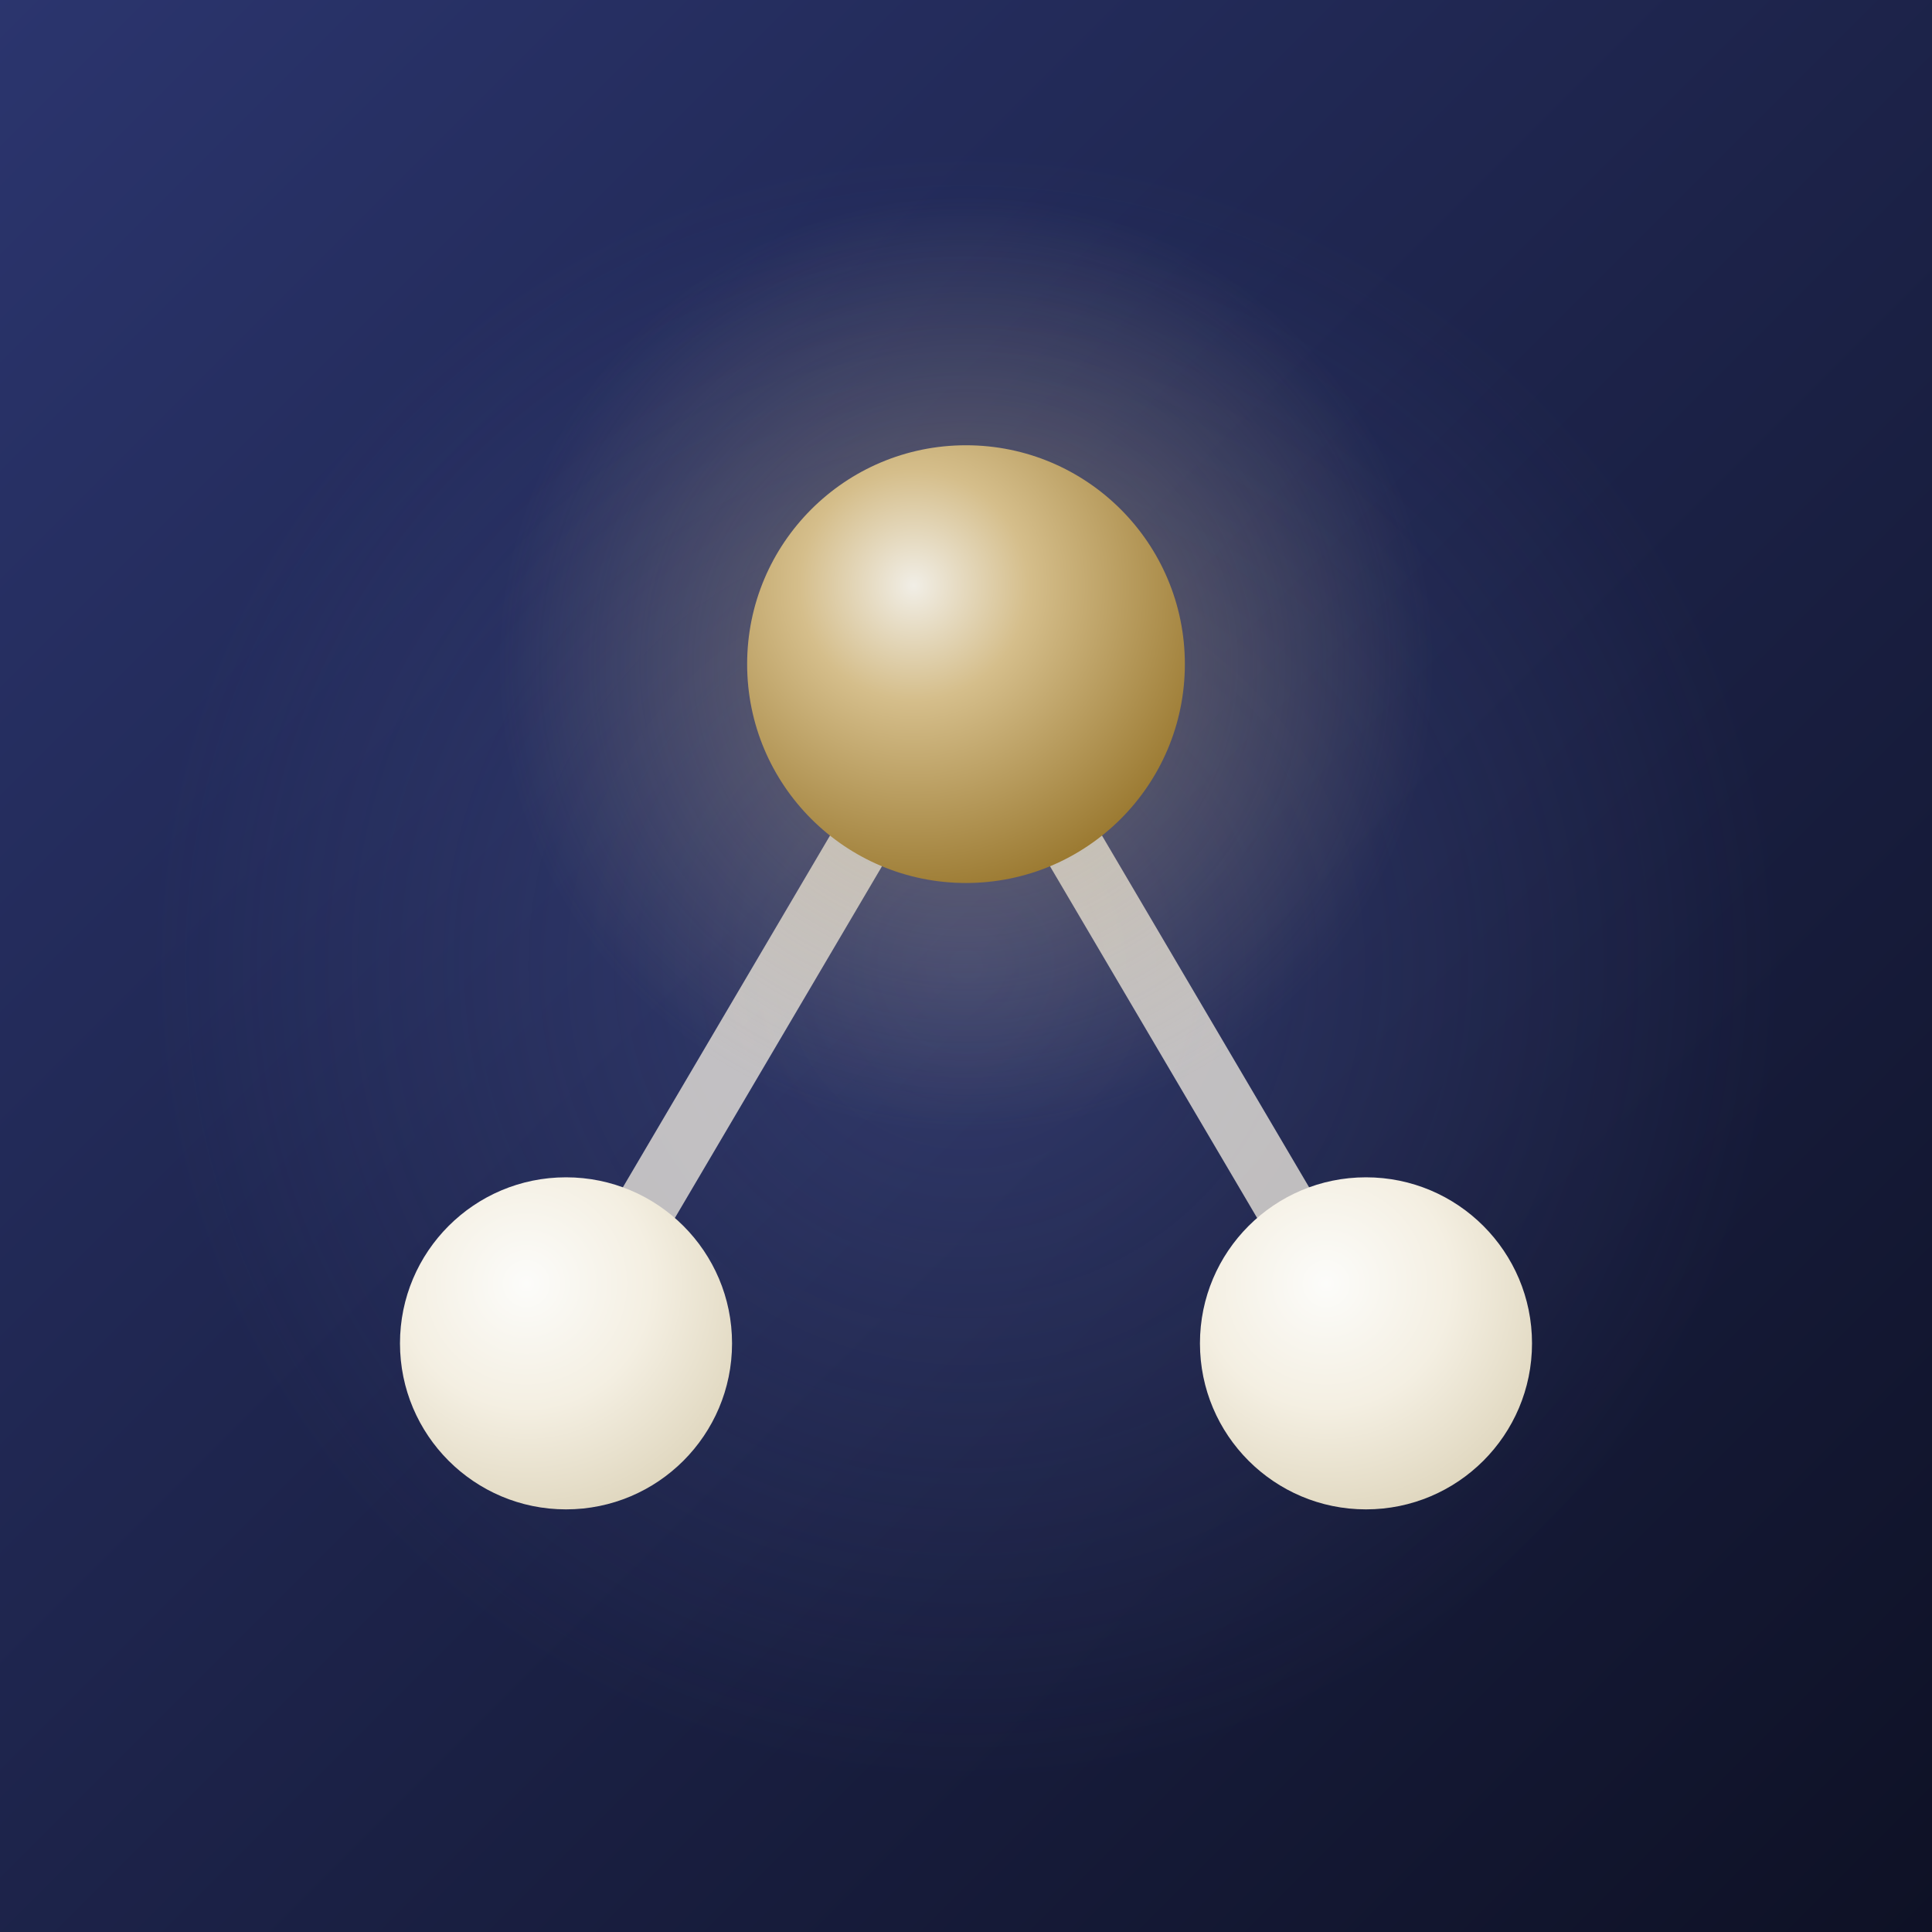
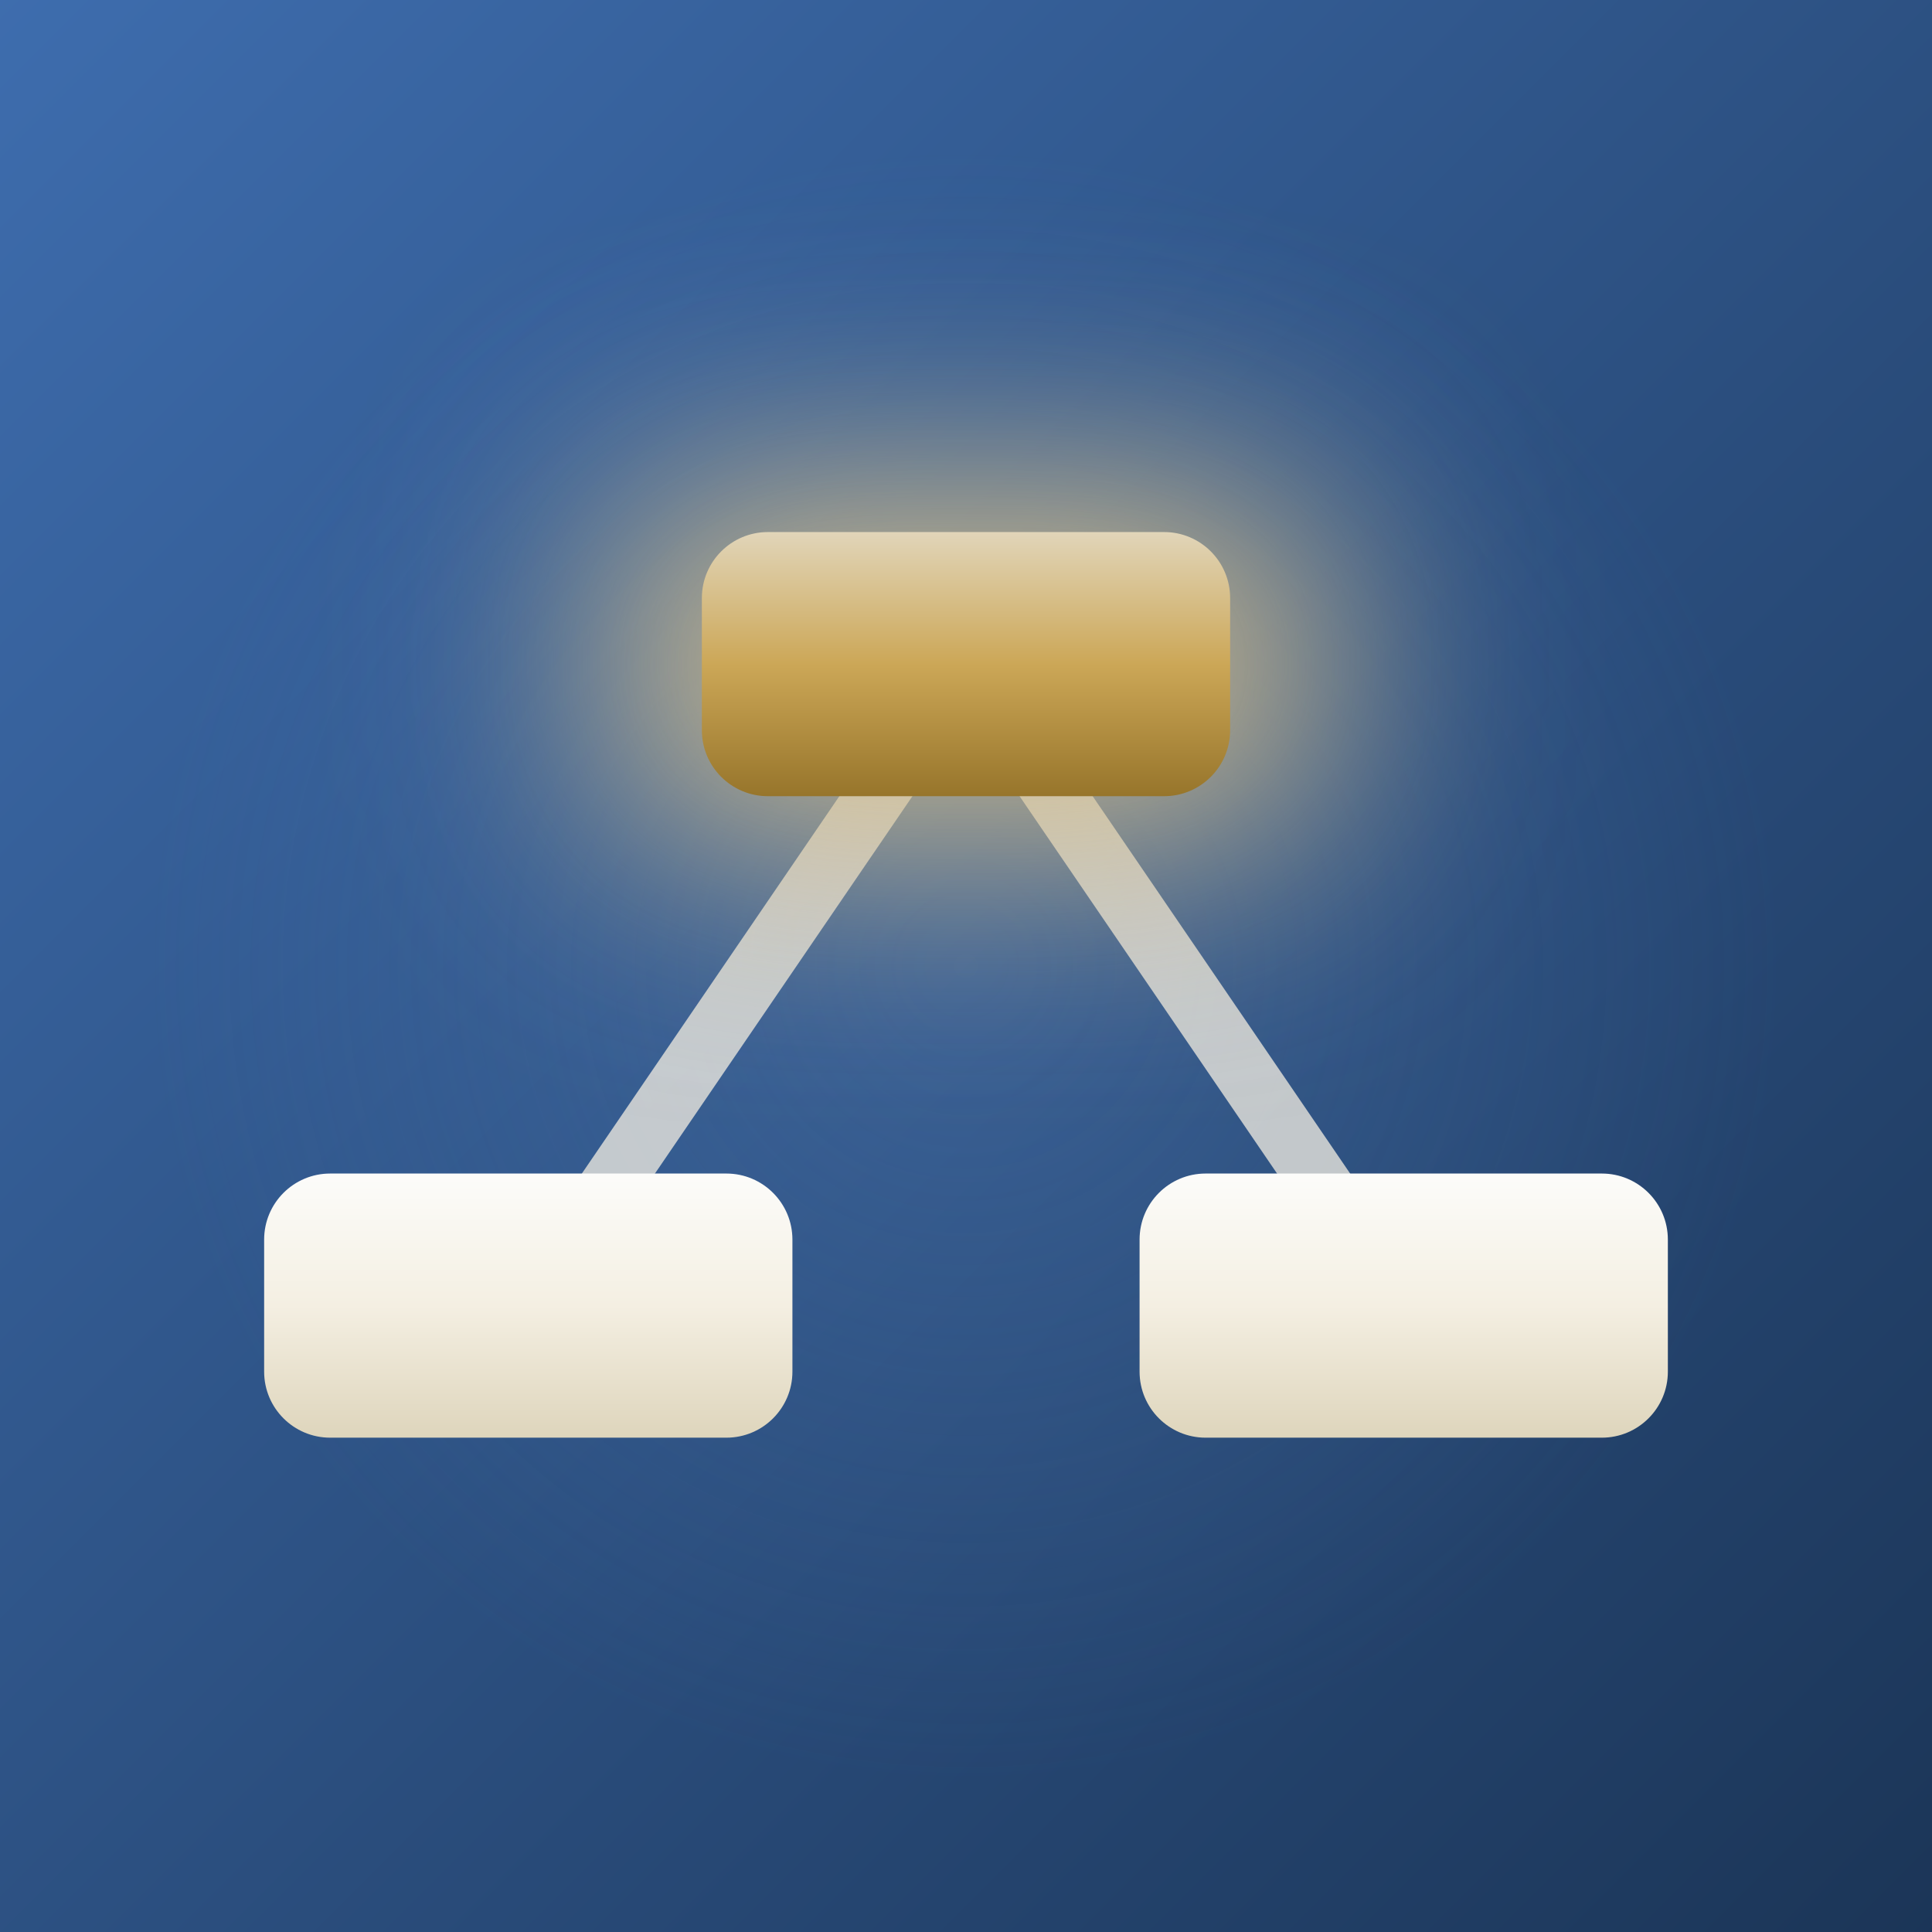
<svg xmlns="http://www.w3.org/2000/svg" viewBox="0 0 512 512">
  <defs>
    <linearGradient id="bg" x1="0" y1="0" x2="1" y2="1">
-       <stop offset="0" stop-color="#2b356e" />
-       <stop offset="1" stop-color="#0e1125" />
+       <stop offset="0" stop-color="#3e6dae" />
+       <stop offset="1" stop-color="#1b3557" />
    </linearGradient>
    <radialGradient id="halo" cx="0.5" cy="0.5" r="0.5">
-       <stop offset="0" stop-color="#6572bd" stop-opacity="0.3" />
-       <stop offset="1" stop-color="#6572bd" stop-opacity="0" />
+       <stop offset="0" stop-color="#5d89c5" stop-opacity="0.3" />
+       <stop offset="1" stop-color="#5d89c5" stop-opacity="0" />
    </radialGradient>
-     <radialGradient id="gold-glow" cx="0.5" cy="0.5" r="0.5">
-       <stop offset="0" stop-color="#d5be8b" stop-opacity="0.42" />
-       <stop offset="1" stop-color="#d5be8b" stop-opacity="0" />
-     </radialGradient>
-     <radialGradient id="gold" cx="0.38" cy="0.32" r="0.75">
-       <stop offset="0" stop-color="#f1eee6" />
-       <stop offset="0.35" stop-color="#d5be8b" />
+     <filter id="gold-glow" x="-1" y="-1" width="3" height="3">
+       <feGaussianBlur stdDeviation="32" />
+     </filter>
+     <linearGradient id="gold" x1="0" y1="0" x2="0" y2="1">
+       <stop offset="0" stop-color="#e1d5b9" />
+       <stop offset="0.5" stop-color="#cca757" />
      <stop offset="1" stop-color="#97752b" />
-     </radialGradient>
-     <radialGradient id="pearl" cx="0.38" cy="0.32" r="0.75">
+     </linearGradient>
+     <linearGradient id="pearl" x1="0" y1="0" x2="0" y2="1">
      <stop offset="0" stop-color="#fcfcfa" />
      <stop offset="0.5" stop-color="#f4efe2" />
      <stop offset="1" stop-color="#ded5bc" />
-     </radialGradient>
+     </linearGradient>
  </defs>
  <rect width="512" height="512" fill="url(#bg)" />
  <rect x="40" y="40" width="432" height="432" fill="url(#halo)" />
  <g id="tree">
    <g stroke="#f4efe2" stroke-opacity="0.75" stroke-width="16" stroke-linecap="round">
-       <path d="M256 176 L150 356" />
-       <path d="M256 176 L362 356" />
+       <path d="M256 176 L140 346" />
+       <path d="M256 176 L372 346" />
    </g>
-     <circle cx="256" cy="176" r="124" fill="url(#gold-glow)" />
-     <circle cx="256" cy="176" r="58" fill="url(#gold)" />
-     <circle cx="150" cy="356" r="44" fill="url(#pearl)" />
-     <circle cx="362" cy="356" r="44" fill="url(#pearl)" />
+     <rect x="161" y="128.5" width="190" height="95" rx="23.75" fill="#d5be8b" fill-opacity="0.95" filter="url(#gold-glow)" />
+     <rect x="186" y="141" width="140" height="70" rx="17.5" fill="url(#gold)" />
+     <rect x="70" y="311" width="140" height="70" rx="17.5" fill="url(#pearl)" />
+     <rect x="302" y="311" width="140" height="70" rx="17.5" fill="url(#pearl)" />
  </g>
</svg>
